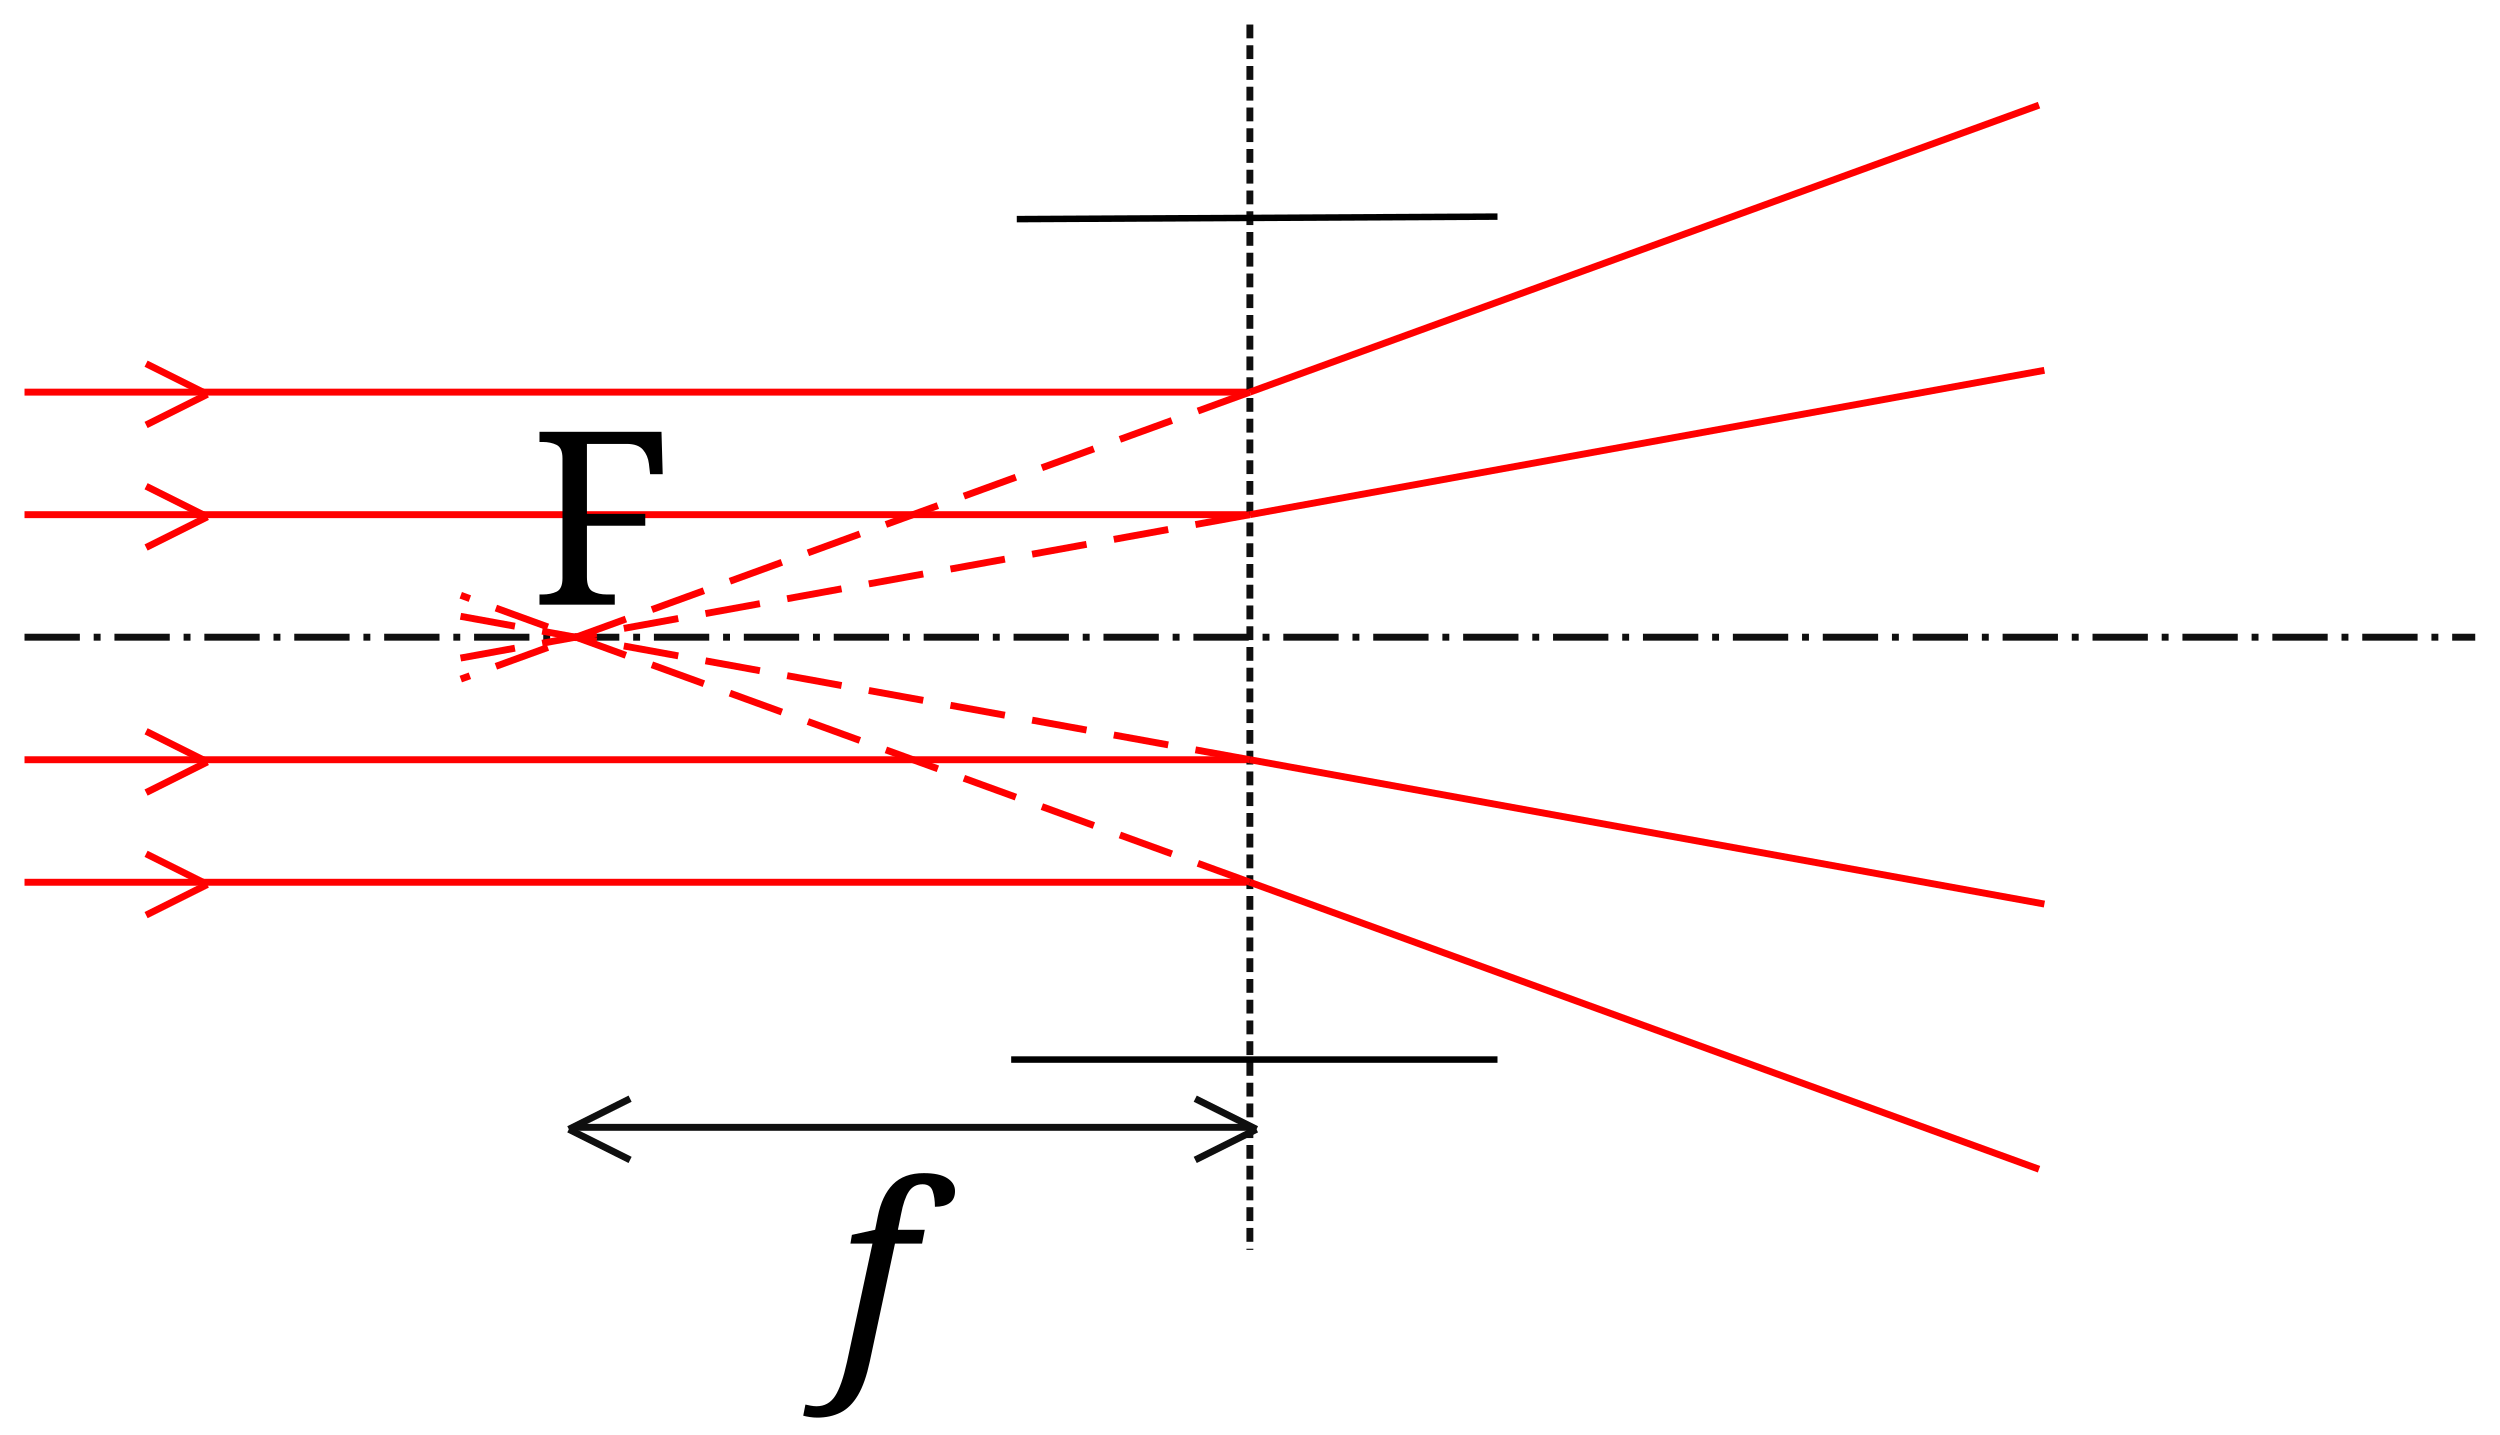
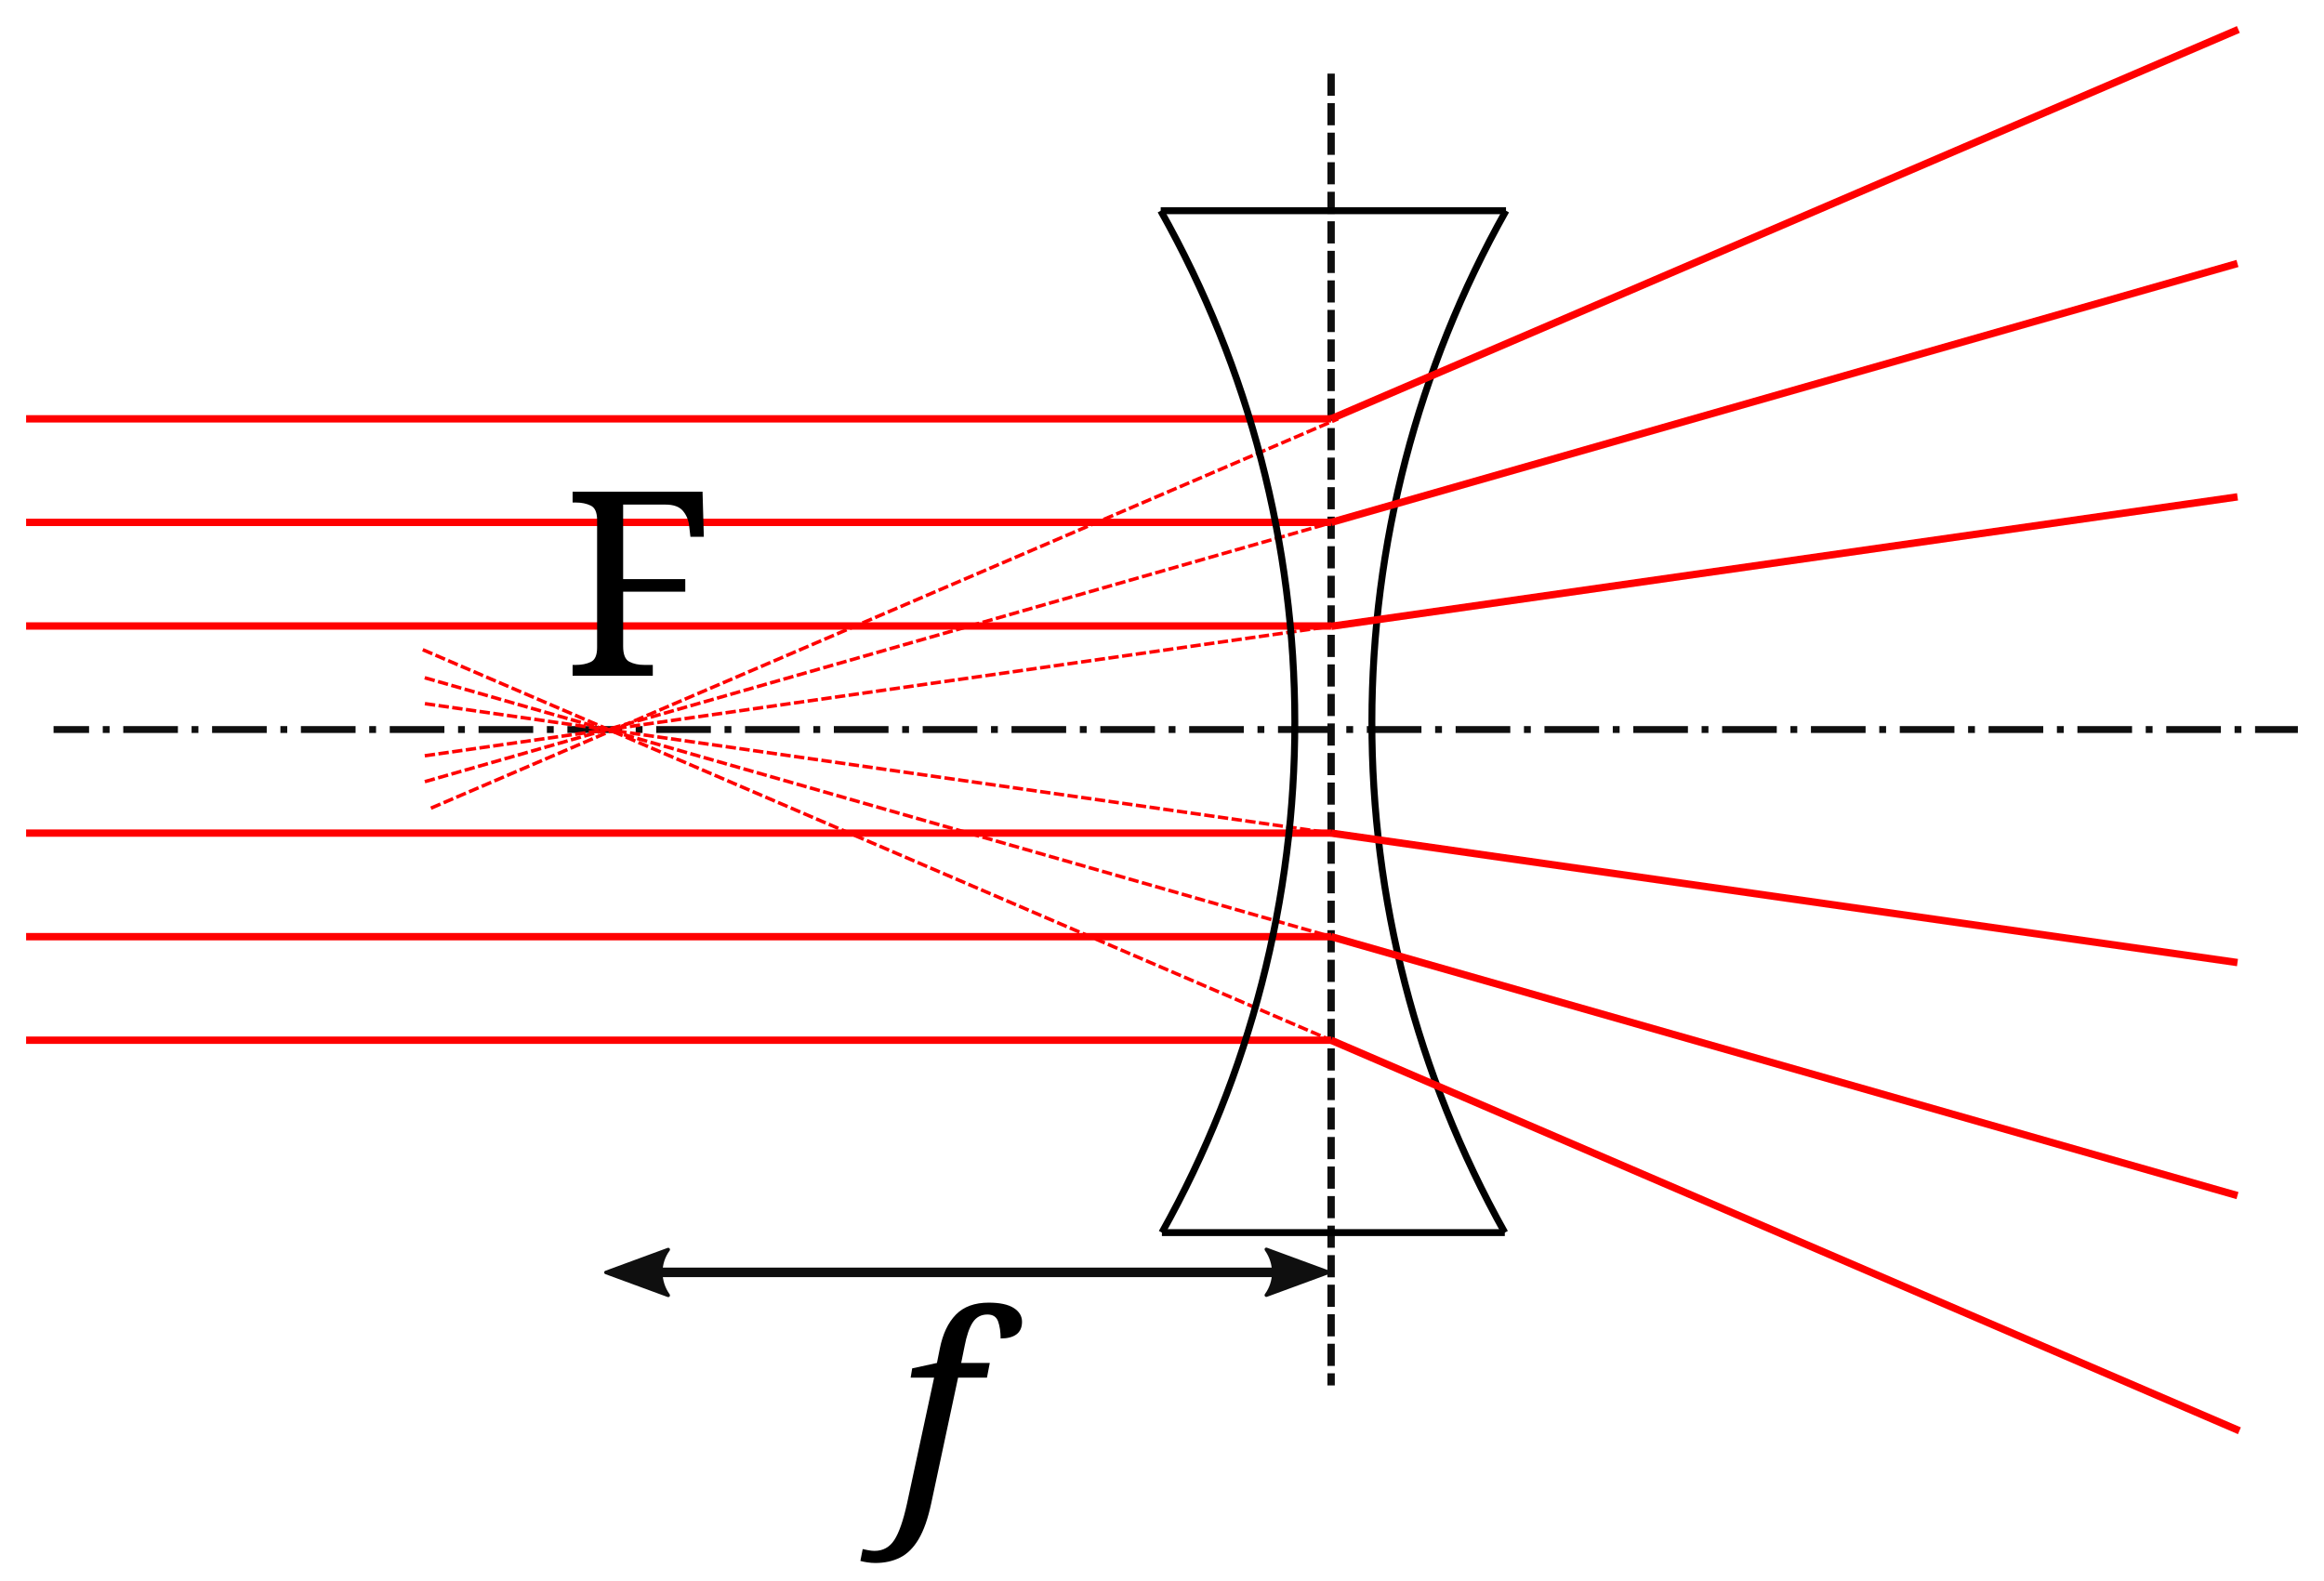
- <svg xmlns="http://www.w3.org/2000/svg" xmlns:ns1="http://xml.openoffice.org/svg/export" version="1.2" width="102.01mm" height="58.529mm" viewBox="0 0 10201 5852.948" preserveAspectRatio="xMidYMid" fill-rule="evenodd" stroke-width="28.222" stroke-linejoin="round" xml:space="preserve" id="svg126">
+ <svg xmlns="http://www.w3.org/2000/svg" xmlns:ns1="http://xml.openoffice.org/svg/export" version="1.2" width="89.042mm" height="60.578mm" viewBox="0 0 8904.168 6057.783" preserveAspectRatio="xMidYMid" fill-rule="evenodd" stroke-width="28.222" stroke-linejoin="round" xml:space="preserve" id="svg130">
  <defs class="ClipPathGroup" id="defs8">
+     <marker style="overflow:visible" id="Arrow2Mend" refX="0" refY="0" orient="auto">
+       <path transform="scale(-0.6)" d="M 8.719,4.034 -2.207,0.016 8.719,-4.002 c -1.745,2.372 -1.735,5.617 -6e-7,8.035 z" style="fill:#0f0f0f;fill-opacity:1;fill-rule:evenodd;stroke:#0f0f0f;stroke-width:0.625;stroke-linejoin:round;stroke-opacity:1" id="path957" />
+     </marker>
+     <marker style="overflow:visible" id="Arrow2Mstart" refX="0" refY="0" orient="auto">
+       <path transform="scale(0.6)" d="M 8.719,4.034 -2.207,0.016 8.719,-4.002 c -1.745,2.372 -1.735,5.617 -6e-7,8.035 z" style="fill:#0f0f0f;fill-opacity:1;fill-rule:evenodd;stroke:#0f0f0f;stroke-width:0.625;stroke-linejoin:round;stroke-opacity:1" id="path954" />
+     </marker>
+     <marker style="overflow:visible" id="Arrow2Lstart" refX="0" refY="0" orient="auto">
+       <path transform="matrix(1.1,0,0,1.1,1.1,0)" d="M 8.719,4.034 -2.207,0.016 8.719,-4.002 c -1.745,2.372 -1.735,5.617 -6e-7,8.035 z" style="fill:#0f0f0f;fill-opacity:1;fill-rule:evenodd;stroke:#0f0f0f;stroke-width:0.625;stroke-linejoin:round;stroke-opacity:1" id="path948" />
+     </marker>
+     <marker style="overflow:visible" id="Arrow1Lstart" refX="0" refY="0" orient="auto">
+       <path transform="matrix(0.8,0,0,0.8,10,0)" style="fill:#0f0f0f;fill-opacity:1;fill-rule:evenodd;stroke:#0f0f0f;stroke-width:1pt;stroke-opacity:1" d="M 0,0 5,-5 -12.5,0 5,5 Z" id="path930" />
+     </marker>
    <clipPath id="presentation_clip_path" clipPathUnits="userSpaceOnUse">
      <rect x="0" y="0" width="21000" height="29700" id="rect2" />
    </clipPath>
    <clipPath id="presentation_clip_path_shrink" clipPathUnits="userSpaceOnUse">
      <rect x="21" y="29" width="20958" height="29641" id="rect5" />
    </clipPath>
  </defs>
  <defs class="TextShapeIndex" id="defs12">
    <g ns1:slide="id1" ns1:id-list="id3" id="g10" />
  </defs>
  <defs class="EmbeddedBulletChars" id="defs44">
    <g id="bullet-char-template-57356" transform="matrix(4.8828125e-4,0,0,-4.8828125e-4,0,0)">
      <path d="M 580,1141 1163,571 580,0 -4,571 Z" id="path14" />
    </g>
    <g id="bullet-char-template-57354" transform="matrix(4.8828125e-4,0,0,-4.8828125e-4,0,0)">
      <path d="M 8,1128 H 1137 V 0 H 8 Z" id="path17" />
    </g>
    <g id="bullet-char-template-10146" transform="matrix(4.8828125e-4,0,0,-4.8828125e-4,0,0)">
      <path d="M 174,0 602,739 174,1481 1456,739 Z M 1358,739 309,1346 659,739 Z" id="path20" />
    </g>
    <g id="bullet-char-template-10132" transform="matrix(4.8828125e-4,0,0,-4.8828125e-4,0,0)">
      <path d="M 2015,739 1276,0 H 717 l 543,543 H 174 v 393 h 1086 l -543,545 h 557 z" id="path23" />
    </g>
    <g id="bullet-char-template-10007" transform="matrix(4.8828125e-4,0,0,-4.8828125e-4,0,0)">
      <path d="m 0,-2 c -7,16 -16,29 -25,39 l 381,530 c -94,256 -141,385 -141,387 0,25 13,38 40,38 9,0 21,-2 34,-5 21,4 42,12 65,25 l 27,-13 111,-251 280,301 64,-25 24,25 c 21,-10 41,-24 62,-43 C 886,937 835,863 770,784 769,783 710,716 594,584 L 774,223 c 0,-27 -21,-55 -63,-84 l 16,-20 C 717,90 699,76 672,76 641,76 570,178 457,381 L 164,-76 c -22,-34 -53,-51 -92,-51 -42,0 -63,17 -64,51 -7,9 -10,24 -10,44 0,9 1,19 2,30 z" id="path26" />
    </g>
    <g id="bullet-char-template-10004" transform="matrix(4.8828125e-4,0,0,-4.8828125e-4,0,0)">
      <path d="M 285,-33 C 182,-33 111,30 74,156 52,228 41,333 41,471 c 0,78 14,145 41,201 34,71 87,106 158,106 53,0 88,-31 106,-94 l 23,-176 c 8,-64 28,-97 59,-98 l 735,706 c 11,11 33,17 66,17 42,0 63,-15 63,-46 V 965 c 0,-36 -10,-64 -30,-84 L 442,47 C 390,-6 338,-33 285,-33 Z" id="path29" />
    </g>
    <g id="bullet-char-template-9679" transform="matrix(4.8828125e-4,0,0,-4.8828125e-4,0,0)">
      <path d="M 813,0 C 632,0 489,54 383,161 276,268 223,411 223,592 c 0,181 53,324 160,431 106,107 249,161 430,161 179,0 323,-54 432,-161 108,-107 162,-251 162,-431 0,-180 -54,-324 -162,-431 C 1136,54 992,0 813,0 Z" id="path32" />
    </g>
    <g id="bullet-char-template-8226" transform="matrix(4.8828125e-4,0,0,-4.8828125e-4,0,0)">
      <path d="m 346,457 c -73,0 -137,26 -191,78 -54,51 -81,114 -81,188 0,73 27,136 81,188 54,52 118,78 191,78 73,0 134,-26 185,-79 51,-51 77,-114 77,-187 0,-75 -25,-137 -76,-188 -50,-52 -112,-78 -186,-78 z" id="path35" />
    </g>
    <g id="bullet-char-template-8211" transform="matrix(4.8828125e-4,0,0,-4.8828125e-4,0,0)">
      <path d="M -4,459 H 1135 V 606 H -4 Z" id="path38" />
    </g>
    <g id="bullet-char-template-61548" transform="matrix(4.8828125e-4,0,0,-4.8828125e-4,0,0)">
      <path d="m 173,740 c 0,163 58,303 173,419 116,115 255,173 419,173 163,0 302,-58 418,-173 116,-116 174,-256 174,-419 0,-163 -58,-303 -174,-418 C 1067,206 928,148 765,148 601,148 462,206 346,322 231,437 173,577 173,740 Z" id="path41" />
    </g>
  </defs>
-   <g id="g49" transform="translate(-5399,-12213)">
+   <line fill="#0f0f0f" stroke="#0f0f0f" x1="205.208" y1="2795.565" x2="8804.167" y2="2795.565" id="line101-2" style="stroke-width:26.179;stroke-miterlimit:4;stroke-dasharray:209.43, 52.358, 26.179, 52.358;stroke-dashoffset:73.301" />
+   <g id="g49" transform="translate(-5490.667,-18367.946)">
    <g id="id2" class="Master_Slide">
      <g id="bg-id2" class="Background" />
      <g id="bo-id2" class="BackgroundObjects" />
    </g>
  </g>
-   <rect class="BoundingBox" stroke="none" fill="none" x="100" y="100" width="10001" height="5074" id="rect51" />
-   <line fill="#0f0f0f" stroke="#0f0f0f" x1="100" y1="2600" x2="10100" y2="2600" id="line53" style="stroke-width:28.222;stroke-miterlimit:4;stroke-dasharray:225.776, 56.444, 28.222, 56.444;stroke-dashoffset:0" />
-   <line fill="#ff0000" stroke="#ff0000" x1="596" y1="1484" x2="846" y2="1609" id="line55" />
-   <line fill="#ff0000" stroke="#ff0000" x1="846" y1="1609" x2="596" y2="1734" id="line57" />
-   <line fill="#ff0000" stroke="#ff0000" x1="596" y1="1984" x2="846" y2="2109" id="line59" />
-   <line fill="#ff0000" stroke="#ff0000" x1="846" y1="2109" x2="596" y2="2234" id="line61" />
-   <line fill="#ff0000" stroke="#ff0000" x1="596" y1="2984" x2="846" y2="3109" id="line63" />
-   <line fill="#ff0000" stroke="#ff0000" x1="846" y1="3109" x2="596" y2="3234" id="line65" />
-   <line fill="#ff0000" stroke="#ff0000" x1="596" y1="3484" x2="846" y2="3609" id="line67" />
-   <line fill="#ff0000" stroke="#ff0000" x1="846" y1="3609" x2="596" y2="3734" id="line69" />
-   <line fill="#ff0000" stroke="#ff0000" x1="100" y1="1600" x2="5100" y2="1600" id="line79" />
-   <line fill="#ff0000" stroke="#ff0000" x1="100" y1="2100" x2="5100" y2="2100" id="line81" />
-   <line fill="#ff0000" stroke="#ff0000" x1="100" y1="3100" x2="5100" y2="3100" id="line83" />
-   <line fill="#ff0000" stroke="#ff0000" x1="100" y1="3600" x2="5100" y2="3600" id="line85" />
-   <line fill="#0f0f0f" stroke="#0f0f0f" x1="5100" y1="100" x2="5100" y2="5100" id="line87" style="stroke-width:28.222;stroke-miterlimit:4;stroke-dasharray:56.444, 28.222;stroke-dashoffset:0" />
-   <line fill="#ff0000" stroke="#ff0000" x1="5100" y1="2100" x2="1858" y2="2689" id="line89" style="stroke-width:28.222;stroke-miterlimit:4;stroke-dasharray:225.776, 112.888;stroke-dashoffset:0" />
-   <line fill="#ff0000" stroke="#ff0000" x1="5100" y1="1600" x2="1880" y2="2771" id="line91" style="stroke-width:28.222;stroke-miterlimit:4;stroke-dasharray:225.776, 112.888;stroke-dashoffset:0" />
-   <line fill="#ff0000" stroke="#ff0000" x1="5100" y1="3100" x2="1858" y2="2511" id="line93" style="stroke-width:28.222;stroke-miterlimit:4;stroke-dasharray:225.776, 112.888;stroke-dashoffset:0" />
-   <line fill="#ff0000" stroke="#ff0000" x1="5100" y1="3600" x2="1880" y2="2429" id="line95" style="stroke-width:28.222;stroke-miterlimit:4;stroke-dasharray:225.776, 112.888;stroke-dashoffset:0" />
-   <line fill="#ff0000" stroke="#ff0000" x1="8320" y1="429" x2="5100" y2="1600" id="line97" />
-   <line fill="#ff0000" stroke="#ff0000" x1="8342" y1="1511" x2="5100" y2="2100" id="line99" />
-   <line fill="#ff0000" stroke="#ff0000" x1="8342" y1="3689" x2="5100" y2="3100" id="line101" />
-   <line fill="#ff0000" stroke="#ff0000" x1="8320" y1="4771" x2="5100" y2="3600" id="line103" />
-   <line fill="#0f0f0f" stroke="#0f0f0f" x1="2350" y1="4600" x2="5100" y2="4600" id="line105" />
-   <line fill="#0f0f0f" stroke="#0f0f0f" x1="2321" y1="4608" x2="2571" y2="4483" id="line107" />
-   <line fill="#0f0f0f" stroke="#0f0f0f" x1="2571" y1="4733" x2="2321" y2="4608" id="line109" />
-   <line fill="#0f0f0f" stroke="#0f0f0f" x1="4877" y1="4483" x2="5127" y2="4608" id="line111" />
-   <line fill="#0f0f0f" stroke="#0f0f0f" x1="5127" y1="4608" x2="4877" y2="4733" id="line113" />
-   <circle style="fill:none;stroke:#000000;stroke-width:28.231;stroke-miterlimit:4;stroke-dasharray:none;stroke-opacity:1" id="path1228" d="M 4148.848,894.096 A 2793.534,2793.534 0 0 1 4122.165,4329.566" />
-   <circle style="fill:none;stroke:#000000;stroke-width:28.231;stroke-miterlimit:4;stroke-dasharray:none;stroke-opacity:1" id="path1228-1" d="m -6083.692,-4319.345 a 2793.534,2793.534 0 0 1 -26.683,3435.47" transform="scale(-1)" />
-   <path style="fill:none;stroke:#000000;stroke-width:26.458px;stroke-linecap:butt;stroke-linejoin:miter;stroke-opacity:1" d="M 4126,4323.458 H 6110.375" id="path1259" />
-   <path style="fill:none;stroke:#000000;stroke-width:26.458px;stroke-linecap:butt;stroke-linejoin:miter;stroke-opacity:1" d="M 4148.848,894.095 6110.375,883.875" id="path1261" />
-   <text xml:space="preserve" style="font-style:normal;font-variant:normal;font-weight:normal;font-stretch:normal;font-size:987.778px;line-height:1.25;font-family:serif;-inkscape-font-specification:'serif, Normal';font-variant-ligatures:normal;font-variant-caps:normal;font-variant-numeric:normal;font-variant-east-asian:normal;fill:#000000;fill-opacity:1;stroke:none;stroke-width:746.707" x="2163.751" y="2467.208" id="text1183-5">
-     <tspan id="tspan1181-4" x="2163.751" y="2467.208" style="font-style:normal;font-variant:normal;font-weight:normal;font-stretch:normal;font-size:987.778px;font-family:serif;-inkscape-font-specification:'serif, Normal';font-variant-ligatures:normal;font-variant-caps:normal;font-variant-numeric:normal;font-variant-east-asian:normal;stroke-width:746.707">F</tspan>
+   <line fill="#ff0000" stroke="#ff0000" x1="1619.874" y1="2489.646" x2="5099.999" y2="3986.19" id="line57" style="stroke-width:13.229;stroke-miterlimit:4;stroke-dasharray:39.688, 13.229;stroke-dashoffset:0" />
+   <line fill="#ff0000" stroke="#ff0000" x1="1627.353" y1="2597.131" x2="5099.999" y2="3589.315" id="line59" style="stroke-width:13.229;stroke-miterlimit:4;stroke-dasharray:39.688, 13.229;stroke-dashoffset:0" />
+   <line fill="#ff0000" stroke="#ff0000" x1="1627.963" y1="2696.345" x2="5100.625" y2="3192.44" id="line63" style="stroke-width:13.229;stroke-miterlimit:4;stroke-dasharray:39.688, 13.229;stroke-dashoffset:0" />
+   <line fill="#ff0000" stroke="#ff0000" x1="1627.529" y1="2896.124" x2="5100.191" y2="2400.029" id="line67" style="stroke-width:13.229;stroke-miterlimit:4;stroke-dasharray:39.688, 13.229;stroke-dashoffset:0" />
+   <line fill="#ff0000" stroke="#ff0000" x1="1651.039" y1="3096.909" x2="5127.083" y2="1604.94" id="line73" style="stroke-width:13.229;stroke-miterlimit:4;stroke-dasharray:39.688, 13.229;stroke-dashoffset:0" />
+   <line fill="#ff0000" stroke="#ff0000" x1="1627.725" y1="2995.299" x2="5100.371" y2="2003.116" id="line99" style="stroke-width:13.229;stroke-miterlimit:4;stroke-dasharray:39.688, 13.229;stroke-dashoffset:0" />
+   <line fill="#0f0f0f" stroke="#0f0f0f" x1="2369.841" y1="4875.686" x2="5042.185" y2="4875.686" id="line113" style="stroke-width:36.382;marker-start:url(#Arrow2Mstart);marker-end:url(#Arrow2Mend)" />
+   <text xml:space="preserve" style="font-style:italic;font-variant:normal;font-weight:normal;font-stretch:normal;font-size:987.778px;line-height:1.25;font-family:serif;-inkscape-font-specification:'serif, Italic';font-variant-ligatures:normal;font-variant-caps:normal;font-variant-numeric:normal;font-variant-east-asian:normal;fill:#000000;fill-opacity:1;stroke:none;stroke-width:746.707" x="3434.71" y="5752.317" id="text1183">
+     <tspan id="tspan1181" x="3434.71" y="5752.317" style="font-style:italic;font-variant:normal;font-weight:normal;font-stretch:normal;font-size:987.778px;font-family:serif;-inkscape-font-specification:'serif, Italic';font-variant-ligatures:normal;font-variant-caps:normal;font-variant-numeric:normal;font-variant-east-asian:normal;stroke-width:746.707">f</tspan>
  </text>
-   <text xml:space="preserve" style="font-style:italic;font-variant:normal;font-weight:normal;font-stretch:normal;font-size:987.778px;line-height:1.25;font-family:serif;-inkscape-font-specification:'serif, Italic';font-variant-ligatures:normal;font-variant-caps:normal;font-variant-numeric:normal;font-variant-east-asian:normal;fill:#000000;fill-opacity:1;stroke:none;stroke-width:746.707" x="3415.789" y="5547.482" id="text1183">
-     <tspan id="tspan1181" x="3415.789" y="5547.482" style="font-style:italic;font-variant:normal;font-weight:normal;font-stretch:normal;font-size:987.778px;font-family:serif;-inkscape-font-specification:'serif, Italic';font-variant-ligatures:normal;font-variant-caps:normal;font-variant-numeric:normal;font-variant-east-asian:normal;stroke-width:746.707">f</tspan>
+   <circle style="fill:none;stroke:#000000;stroke-width:28.231;stroke-miterlimit:4;stroke-dasharray:none;stroke-opacity:1" id="path1228" cx="-5490.667" cy="-18367.945" r="0" />
+   <circle style="fill:none;stroke:#000000;stroke-width:28.231;stroke-miterlimit:4;stroke-dasharray:none;stroke-opacity:1" id="path1228-1" transform="scale(-1)" cx="5490.667" cy="18367.945" r="0" />
+   <line fill="#0f0f0f" stroke="#0f0f0f" x1="5099.999" y1="282.023" x2="5099.999" y2="5309.106" id="line107-9" style="stroke-width:28.298;stroke-miterlimit:4;stroke-dasharray:84.895, 28.298;stroke-dashoffset:0" />
+   <line fill="#ff0000" stroke="#ff0000" x1="100" y1="1604.94" x2="5099.999" y2="1604.94" id="line53-6" />
+   <line fill="#ff0000" stroke="#ff0000" x1="100" y1="2001.815" x2="5099.999" y2="2001.815" id="line55-7" />
+   <line fill="#ff0000" stroke="#ff0000" x1="100" y1="2398.69" x2="5099.999" y2="2398.69" id="line61-8" />
+   <line fill="#ff0000" stroke="#ff0000" x1="100" y1="3192.44" x2="5099.999" y2="3192.44" id="line65-6" />
+   <line fill="#ff0000" stroke="#ff0000" x1="100" y1="3589.315" x2="5099.999" y2="3589.315" id="line69-8" />
+   <line fill="#ff0000" stroke="#ff0000" x1="100" y1="3986.19" x2="5099.999" y2="3986.19" id="line71-6" />
+   <path style="fill:none;stroke:#000000;stroke-width:26.458;stroke-miterlimit:4;stroke-dasharray:none;stroke-dashoffset:0;stroke-opacity:1" id="path1075" d="m 5765.54,4723.334 a 4002.515,4002.515 0 0 1 4.543,-3915.836" />
+   <path style="fill:none;stroke:#000000;stroke-width:26.458;stroke-miterlimit:4;stroke-dasharray:none;stroke-dashoffset:0;stroke-opacity:1" id="path1075-5" d="M 4451.71,4723.334 A 4002.515,4002.515 0 0 0 4447.167,807.498" />
+   <line fill="#ff0000" stroke="#ff0000" x1="5099.999" y1="3986.19" x2="8580.125" y2="5482.733" id="line57-5" style="stroke-width:28.231;stroke-miterlimit:4;stroke-dasharray:none" />
+   <line fill="#ff0000" stroke="#ff0000" x1="5099.999" y1="3589.315" x2="8572.646" y2="4581.498" id="line59-5" style="stroke-width:28.231;stroke-miterlimit:4;stroke-dasharray:none" />
+   <line fill="#ff0000" stroke="#ff0000" x1="5099.999" y1="3192.44" x2="8572.66" y2="3688.535" id="line63-3" style="stroke-width:28.231;stroke-miterlimit:4;stroke-dasharray:none" />
+   <line fill="#ff0000" stroke="#ff0000" x1="5100.191" y1="2400.029" x2="8572.853" y2="1903.934" id="line67-0" style="stroke-width:28.231;stroke-miterlimit:4;stroke-dasharray:none" />
+   <line fill="#ff0000" stroke="#ff0000" x1="5099.999" y1="1604.94" x2="8576.044" y2="112.971" id="line73-3" style="stroke-width:28.231;stroke-miterlimit:4;stroke-dasharray:none" />
+   <line fill="#ff0000" stroke="#ff0000" x1="5099.999" y1="2001.815" x2="8572.646" y2="1009.631" id="line99-4" style="stroke-width:28.231;stroke-miterlimit:4;stroke-dasharray:none" />
+   <path style="fill:none;stroke:#000000;stroke-width:26.458px;stroke-linecap:butt;stroke-linejoin:miter;stroke-opacity:1" d="m 4447.167,807.498 h 1322.917 v 0" id="path978" />
+   <path style="fill:none;stroke:#000000;stroke-width:26.458px;stroke-linecap:butt;stroke-linejoin:miter;stroke-opacity:1" d="m 4451.71,4723.334 h 1313.83 v 0" id="path980" />
+   <text xml:space="preserve" style="font-style:normal;font-variant:normal;font-weight:normal;font-stretch:normal;font-size:987.778px;line-height:1.25;font-family:serif;-inkscape-font-specification:'serif, Normal';font-variant-ligatures:normal;font-variant-caps:normal;font-variant-numeric:normal;font-variant-east-asian:normal;fill:#000000;fill-opacity:1;stroke:none;stroke-width:746.707" x="2156.354" y="2589.457" id="text1183-5">
+     <tspan id="tspan1181-4" x="2156.354" y="2589.457" style="font-style:normal;font-variant:normal;font-weight:normal;font-stretch:normal;font-size:987.778px;font-family:serif;-inkscape-font-specification:'serif, Normal';font-variant-ligatures:normal;font-variant-caps:normal;font-variant-numeric:normal;font-variant-east-asian:normal;stroke-width:746.707">F</tspan>
  </text>
</svg>
